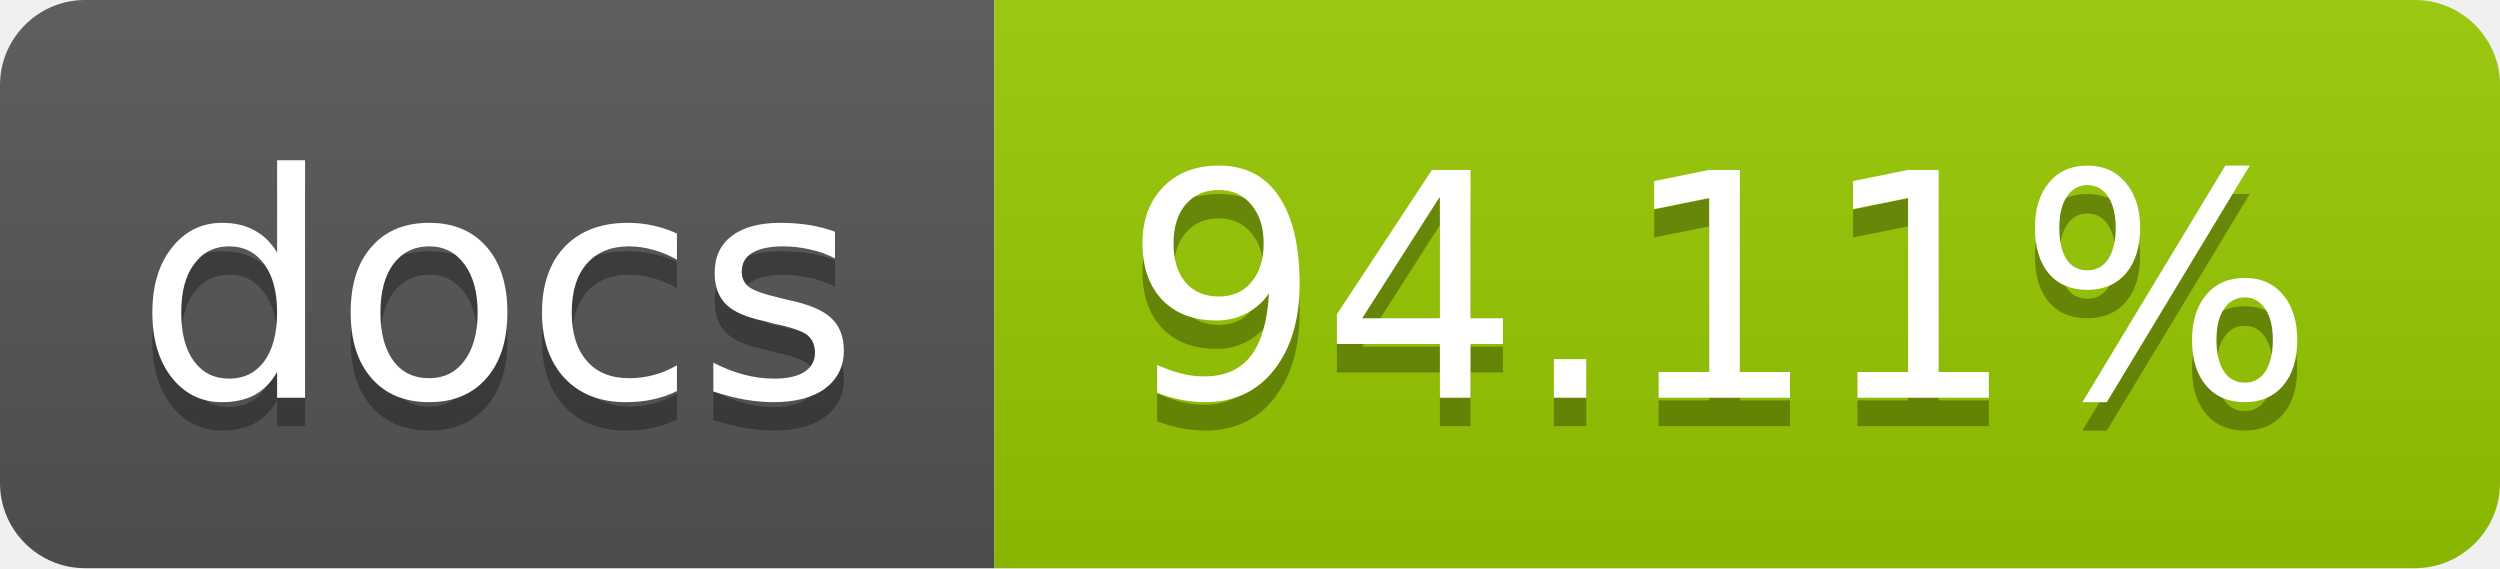
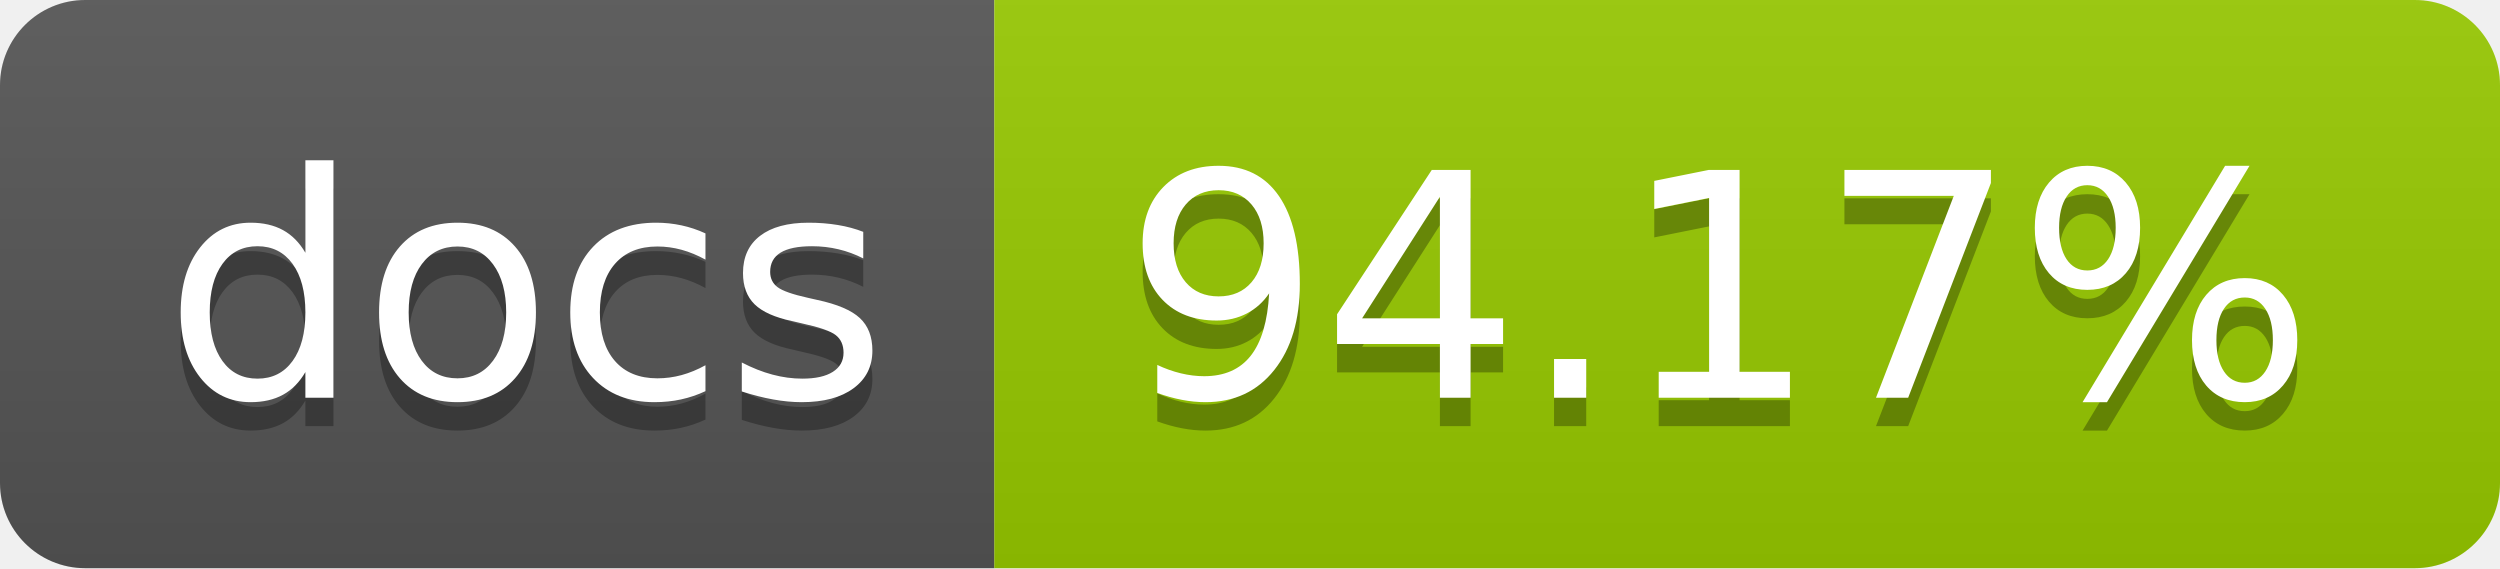
<svg xmlns="http://www.w3.org/2000/svg" width="88" height="20">
  <linearGradient id="b" x2="0" y2="100%">
    <stop offset="0" stop-color="#bbb" stop-opacity=".1" />
    <stop offset="1" stop-opacity=".1" />
  </linearGradient>
  <clipPath id="a">
    <rect width="88" height="20" rx="3" fill="#fff" />
  </clipPath>
  <g clip-path="url(#a)">
    <path fill="#555" d="M0 0h35v20H0z" />
    <path fill="#97CA00" d="M35 0h53v20H35z" />
    <path fill="url(#b)" d="M0 0h88v20H0z" />
  </g>
-   <g fill="#fff" text-anchor="middle" font-family="DejaVu Sans,Verdana,Geneva,sans-serif" font-size="11">
-     <text x="17.5" y="15" fill="#010101" fill-opacity=".3">docs</text>
-     <text x="17.5" y="14">docs</text>
-     <text x="60.5" y="15" fill="#010101" fill-opacity=".3">94.11%</text>
-     <text x="60.5" y="14">94.11%</text>
+   <g fill="#fff" text-anchor="middle" font-family="DejaVu Sans,Verdana,Geneva,sans-serif" font-size="110">
+     <text x="185" y="150" fill="#010101" fill-opacity=".3" transform="scale(.1)" textLength="250">docs</text>
+     <text x="185" y="140" transform="scale(.1)" textLength="250">docs</text>
+     <text x="605" y="150" fill="#010101" fill-opacity=".3" transform="scale(.1)" textLength="430">94.17%</text>
+     <text x="605" y="140" transform="scale(.1)" textLength="430">94.17%</text>
  </g>
</svg>
